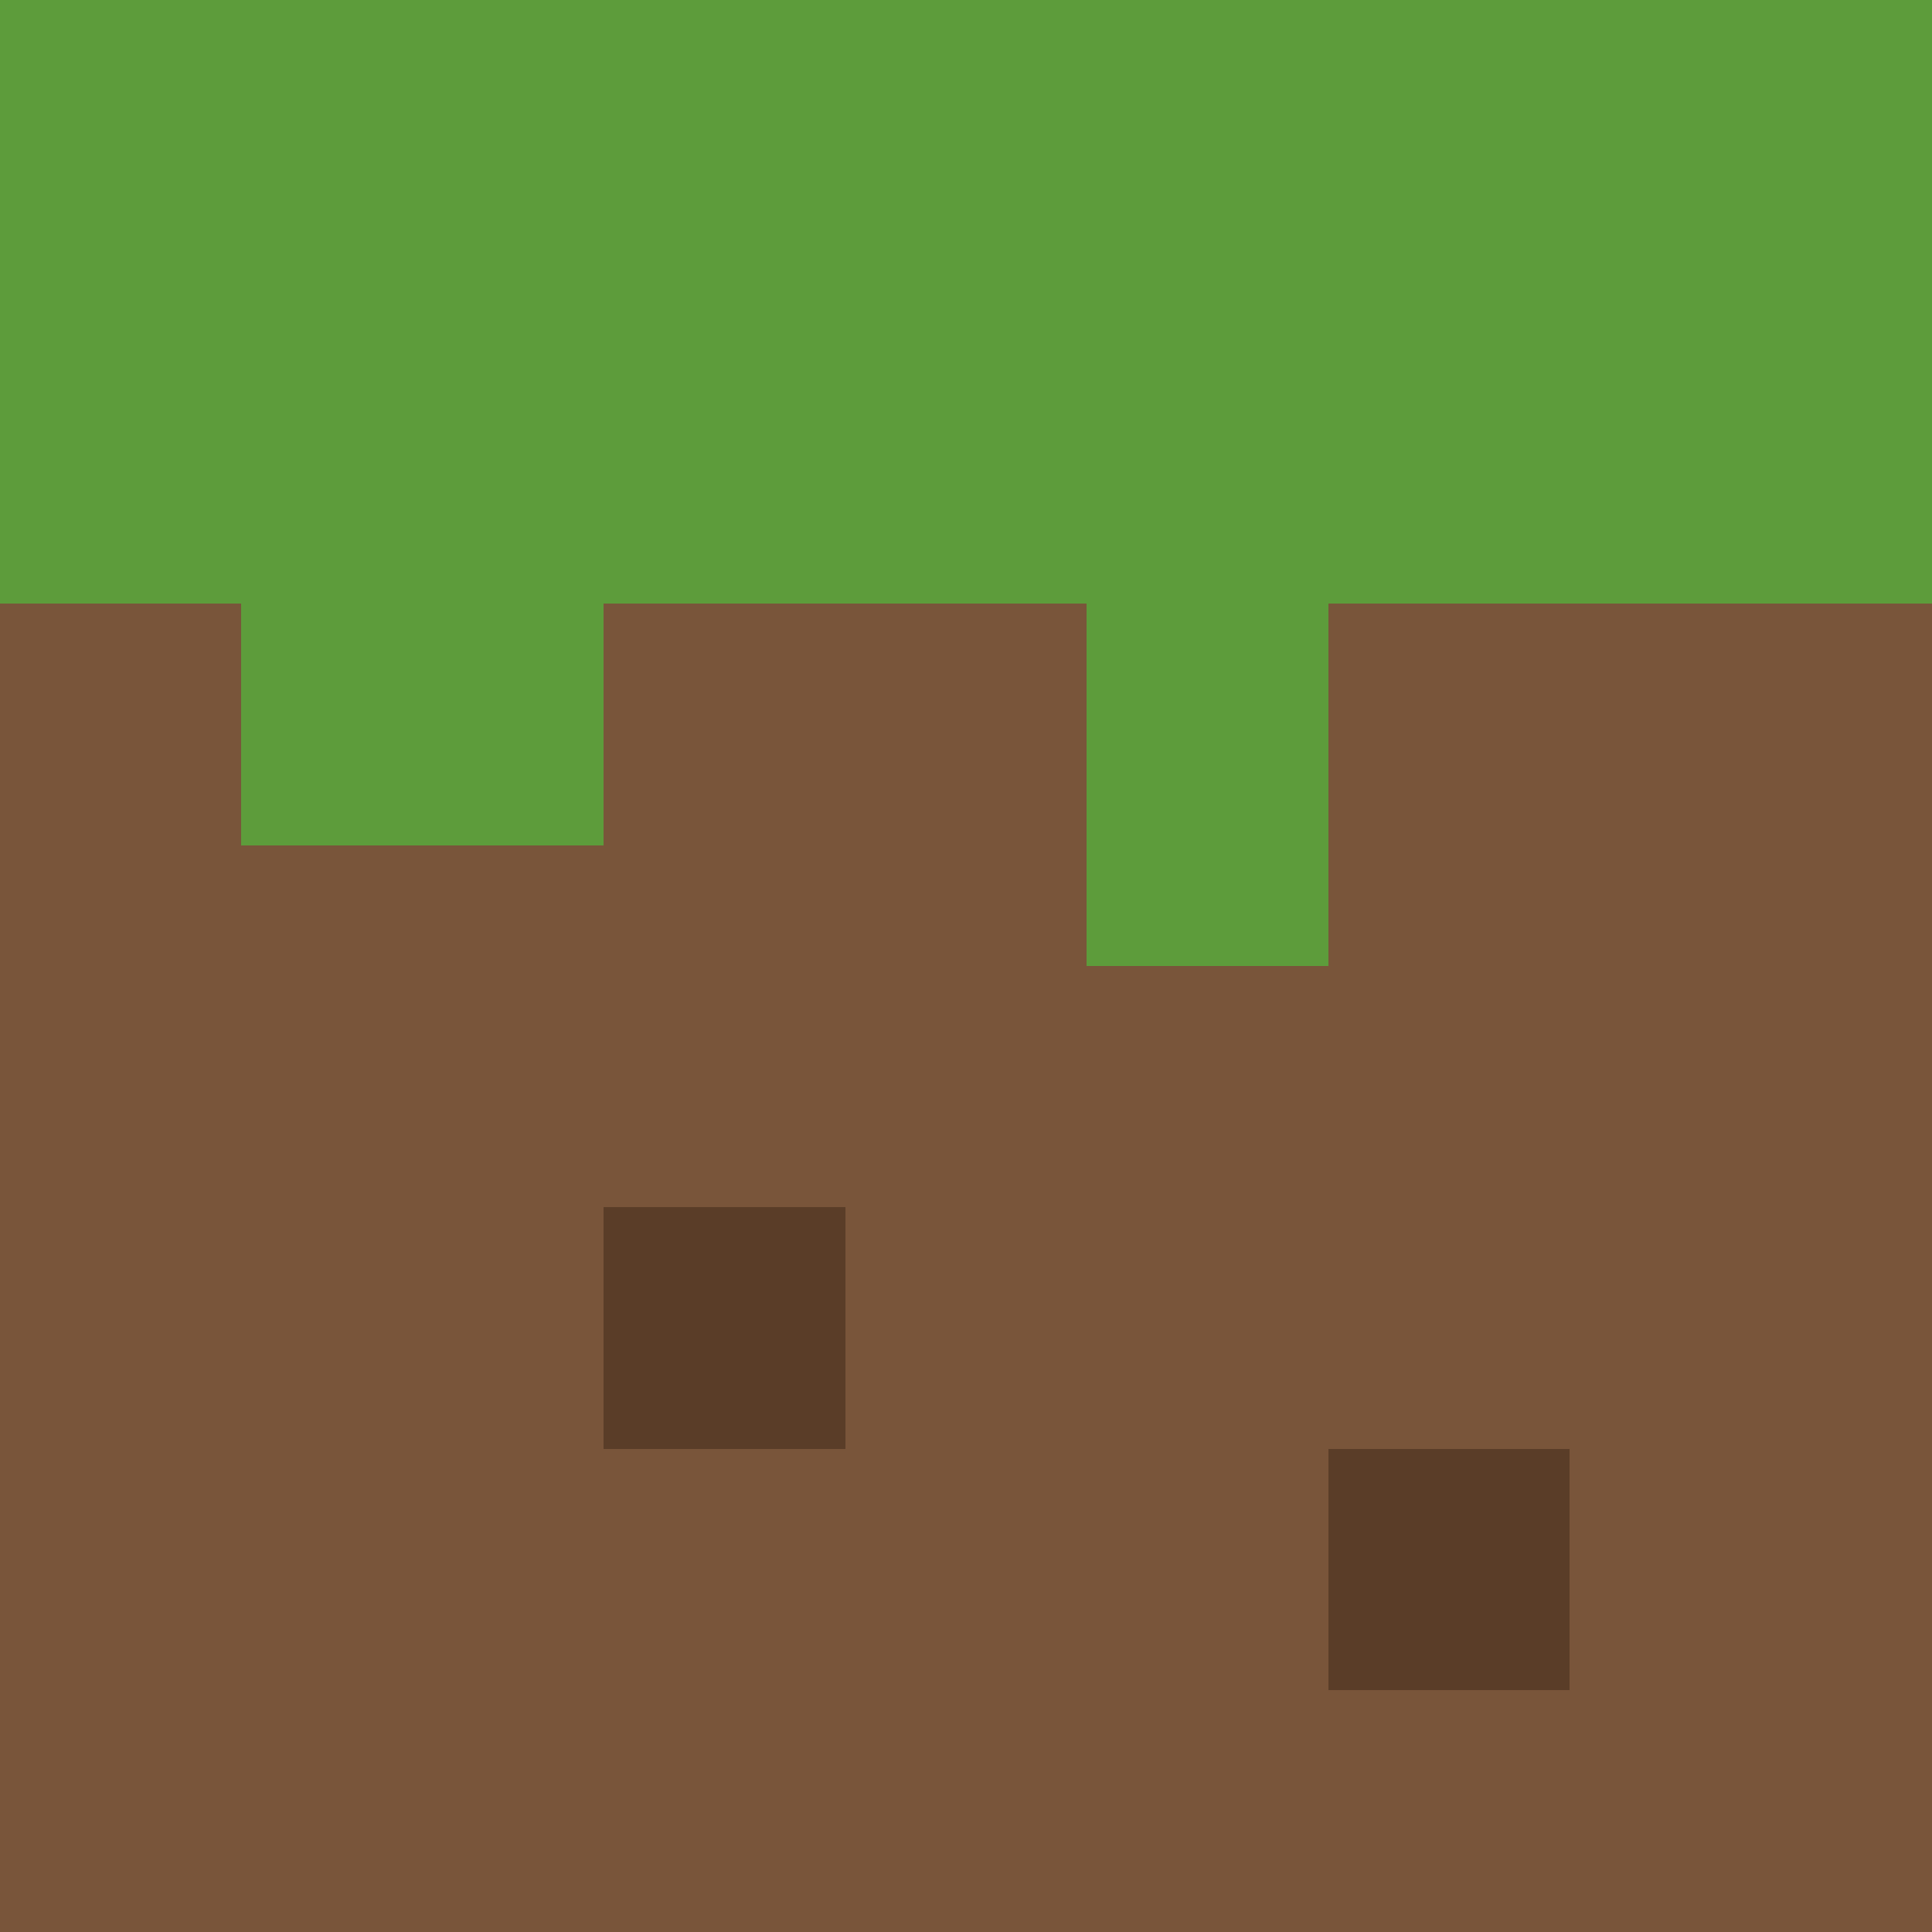
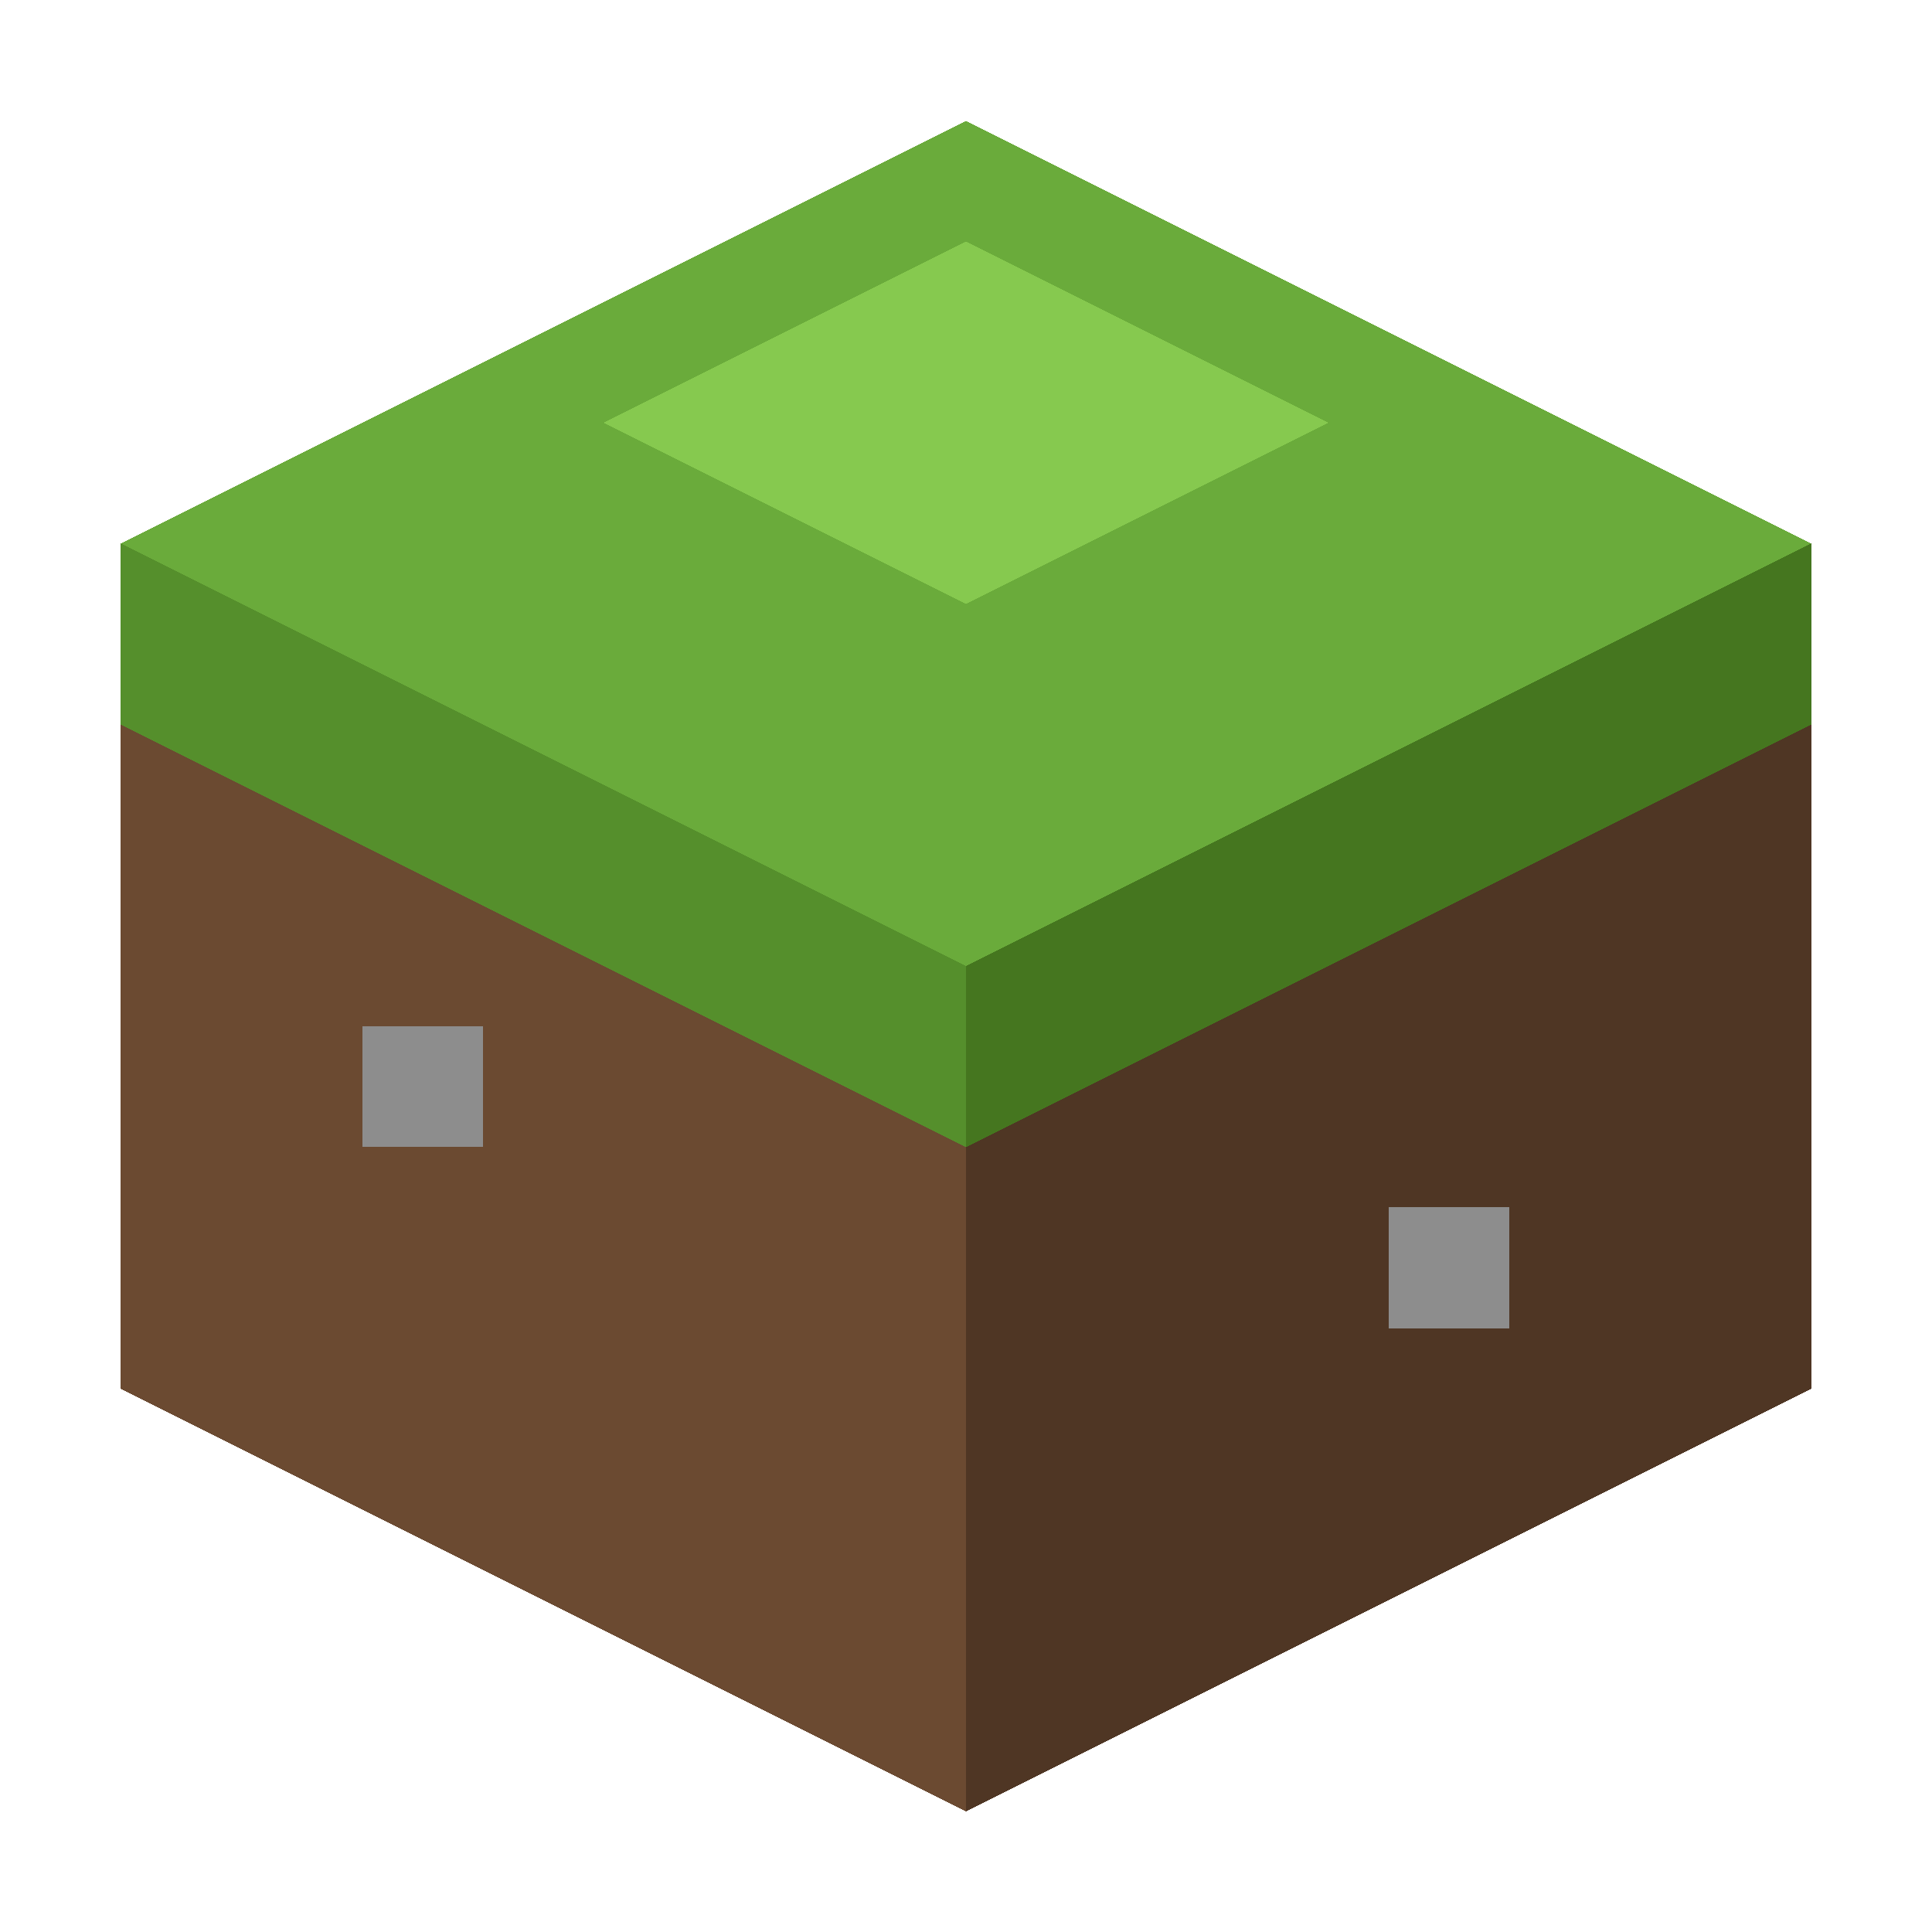
- <svg xmlns="http://www.w3.org/2000/svg" viewBox="0 0 16 16" shape-rendering="crispEdges">
-   <rect width="16" height="16" fill="#79553a" />
-   <rect width="16" height="5" fill="#5d9c3b" />
-   <rect y="5" x="2" width="3" height="2" fill="#5d9c3b" />
-   <rect y="5" x="9" width="2" height="3" fill="#5d9c3b" />
-   <rect x="5" y="10" width="2" height="2" fill="#5a3d28" />
-   <rect x="11" y="12" width="2" height="2" fill="#5a3d28" />
+ <svg xmlns="http://www.w3.org/2000/svg" viewBox="0 0 32 32" shape-rendering="crispEdges">
+   <path fill="#6aab3b" d="M16 2 30 9 16 16 2 9z" />
+   <path fill="#86c94f" d="M16 4 22 7 16 10 10 7z" />
+   <path fill="#6b4a31" d="M2 9 16 16v14L2 23z" />
+   <path fill="#4f3624" d="M16 16 30 9v14l-14 7z" />
+   <path fill="#558f2c" d="M2 9 16 16v3L2 12z" />
+   <path fill="#45761f" d="M16 16 30 9v3l-14 7z" />
+   <path fill="#8d8d8d" d="M6 17h2v2H6zm17 3h2v2h-2z" />
</svg>
